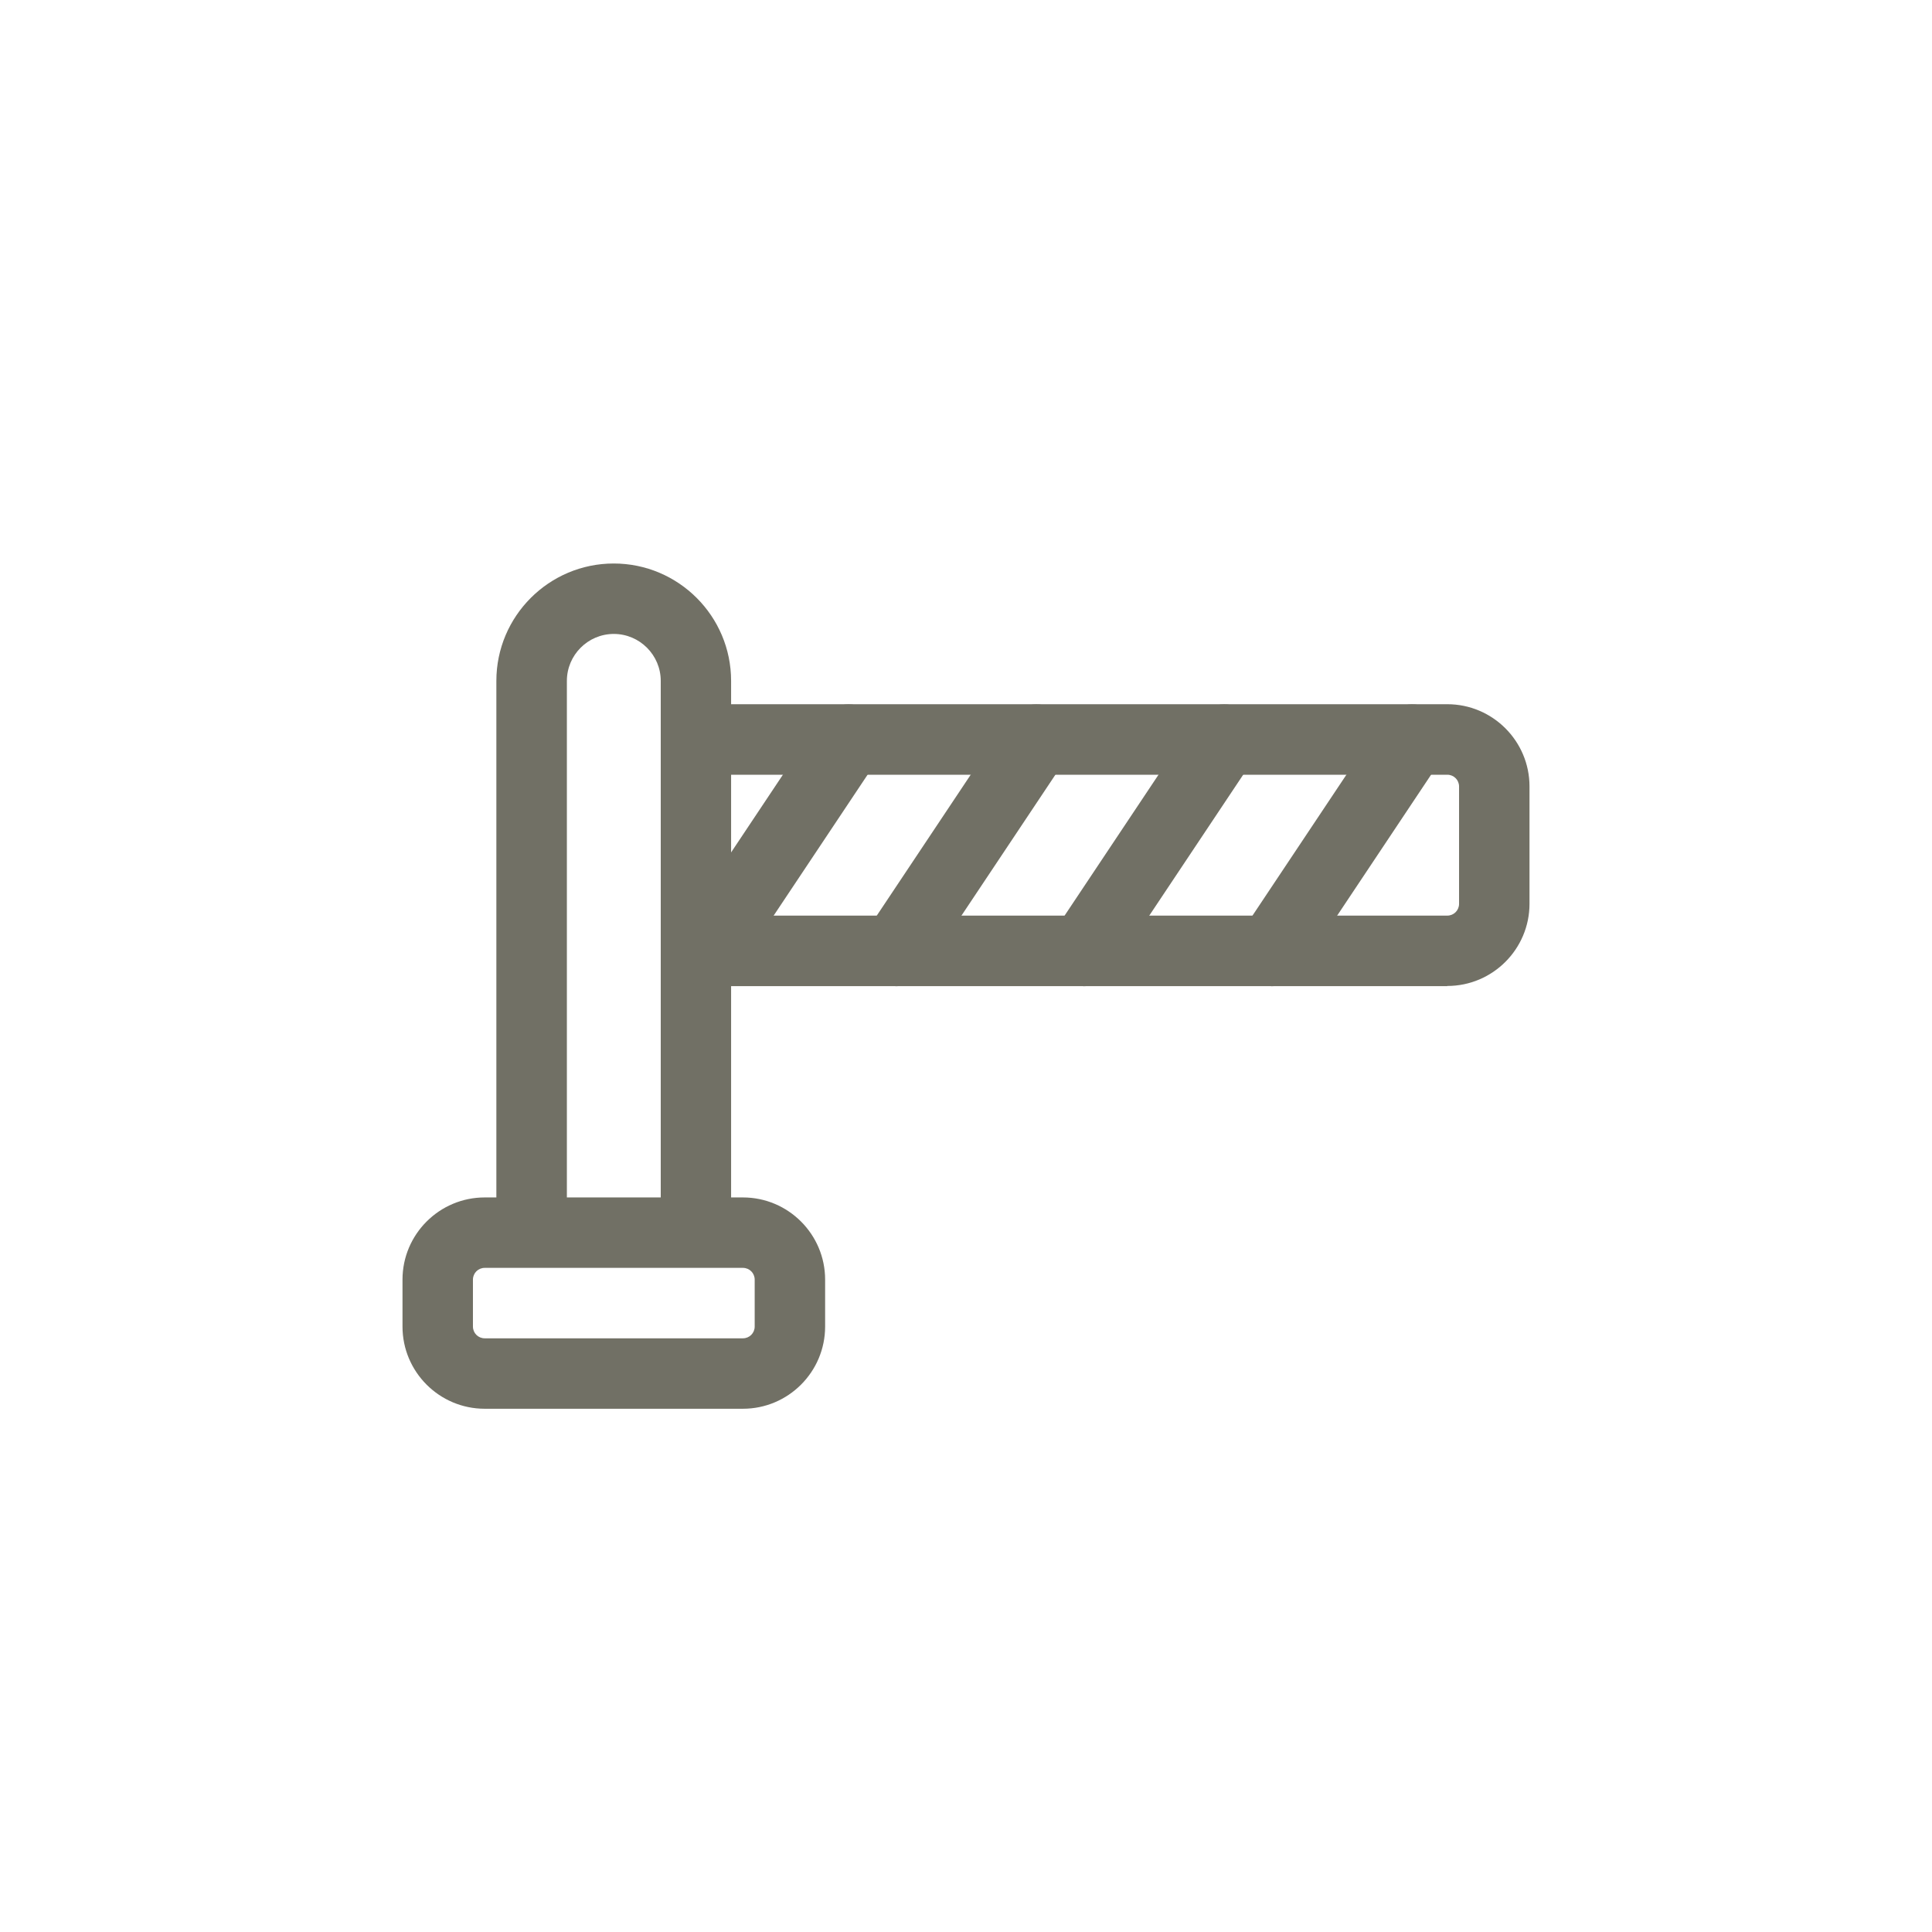
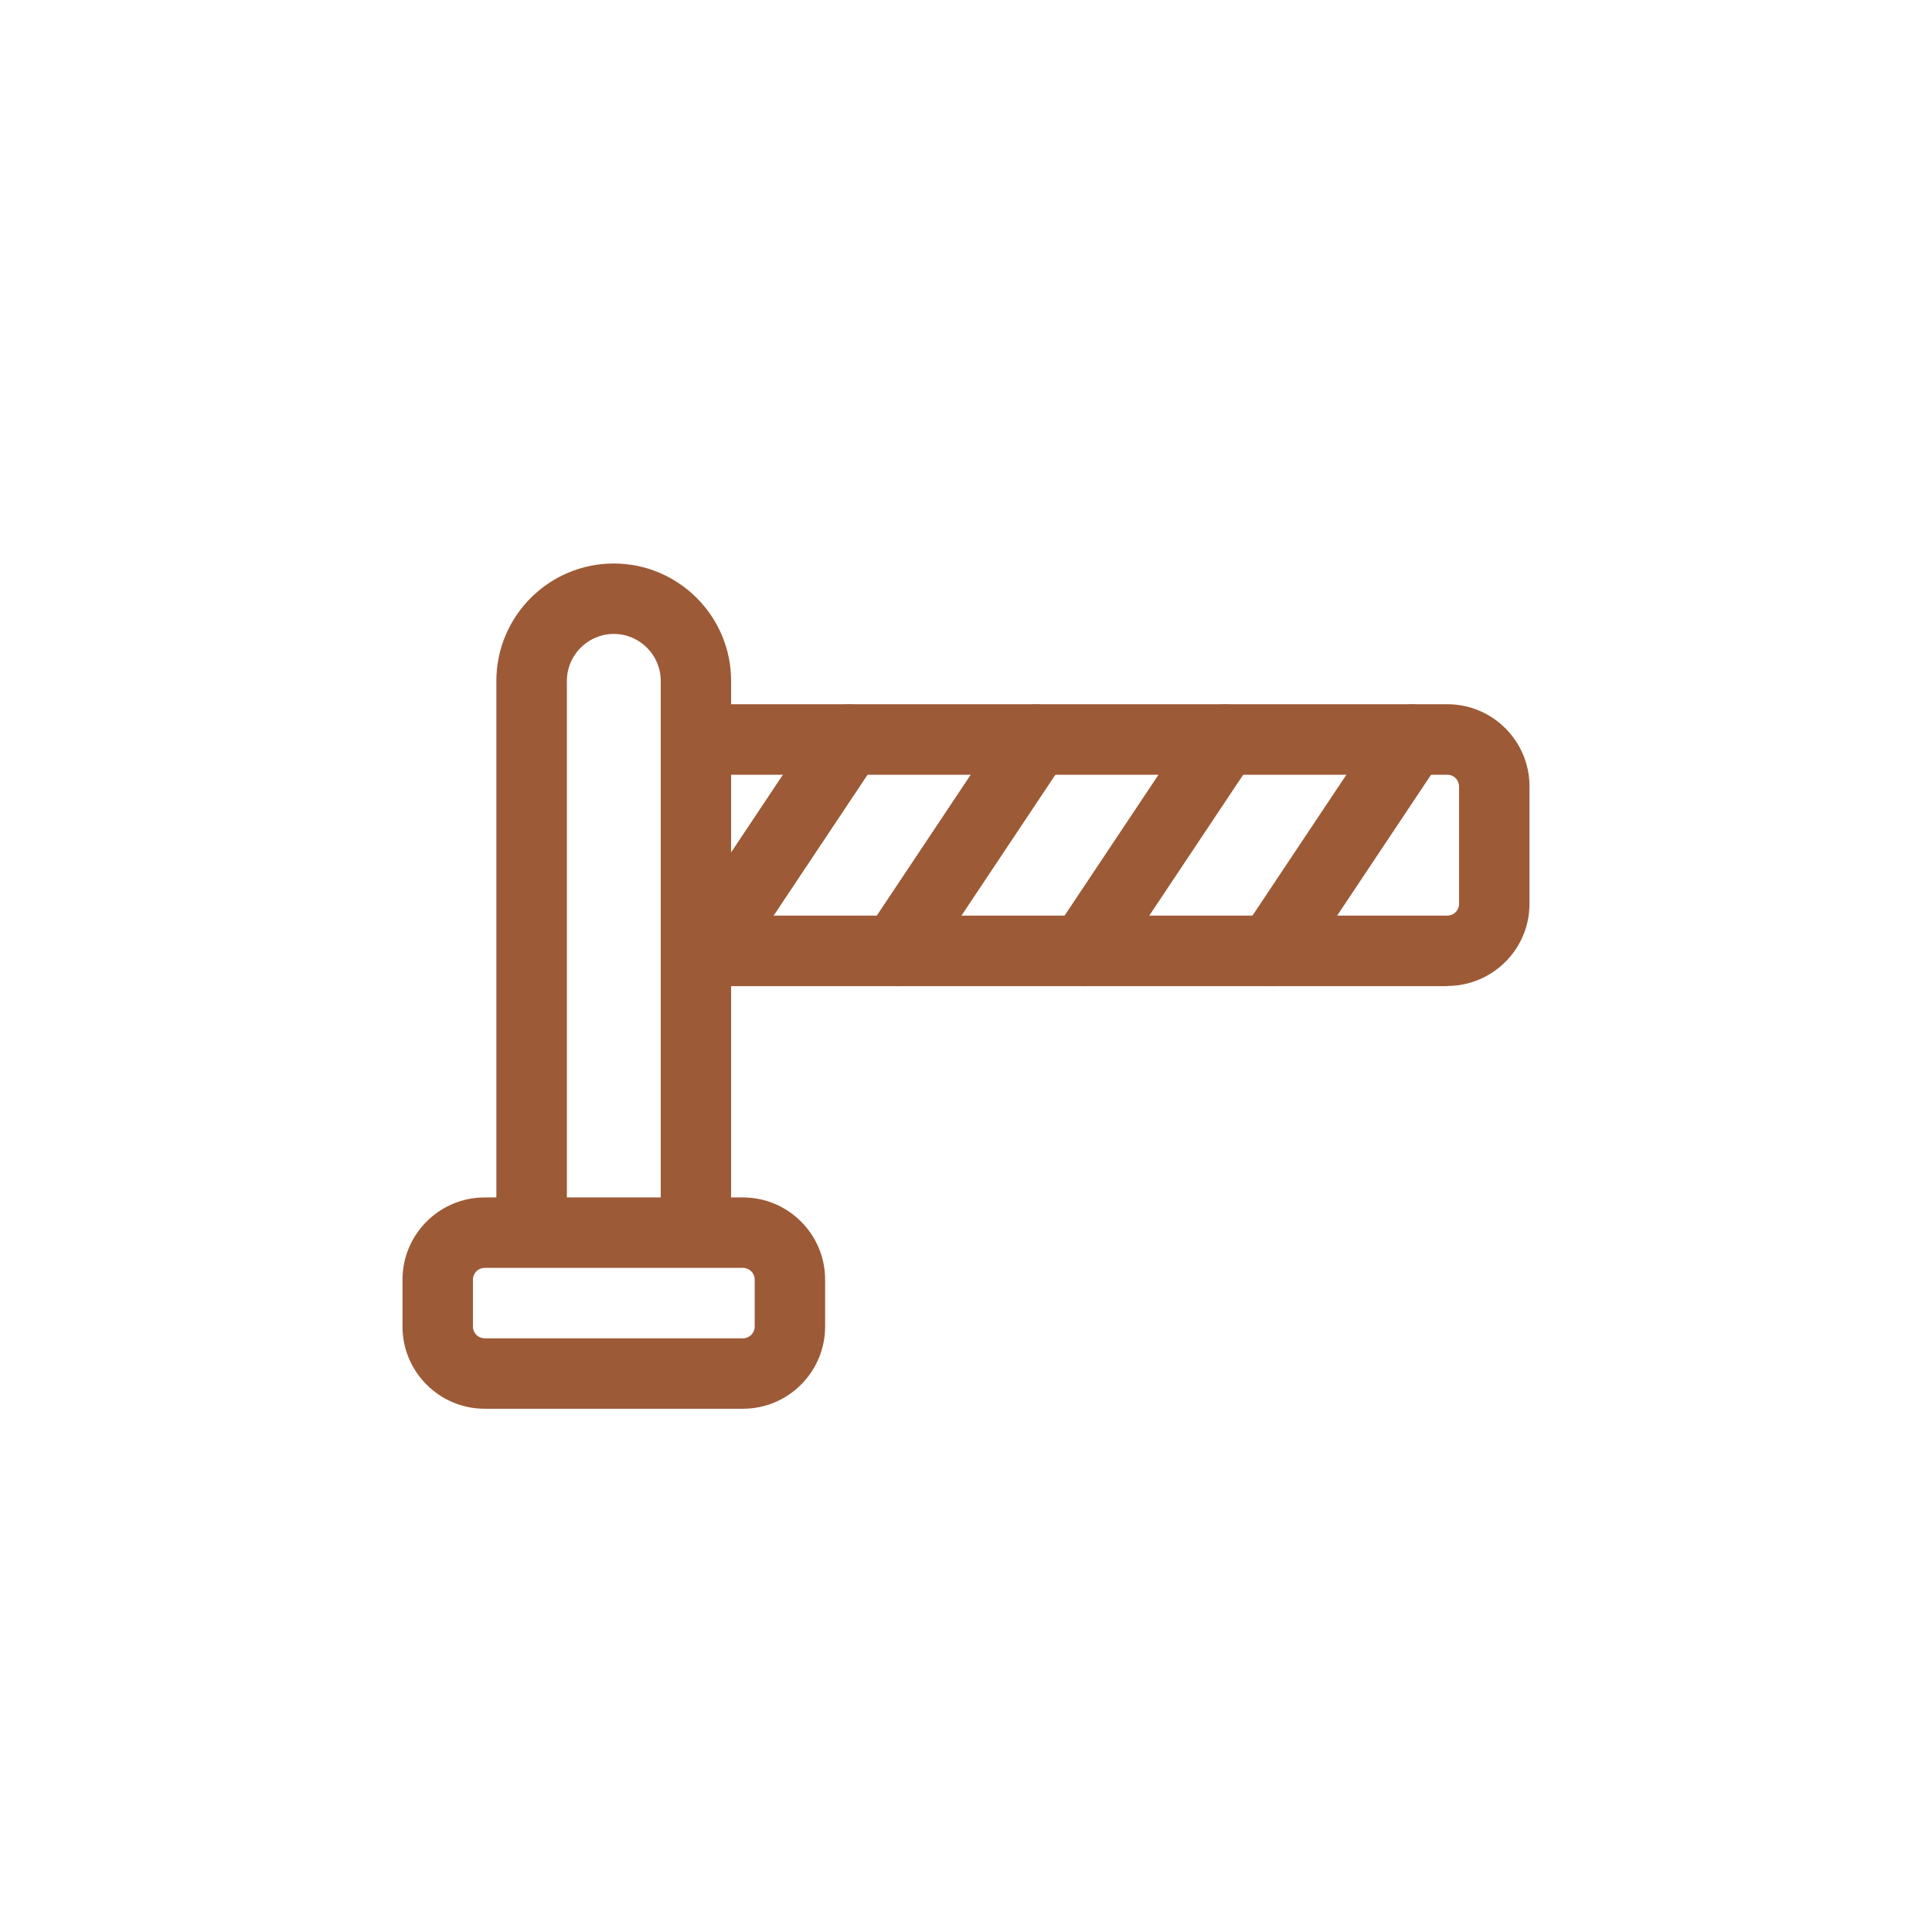
<svg xmlns="http://www.w3.org/2000/svg" version="1.1" viewBox="0 0 24 24" width="18" height="18">
  <g fill="none" fill-rule="evenodd">
    <g id="lift_gate-m" fill-rule="nonzero">
-       <g id="gate" transform="translate(5 7)" fill="#717065">
+       <g id="gate" transform="translate(5 7)" fill="#9D5A37">
        <path id="Shape" d="m4.229 10.5h-3.208c-0.563 0-1.021-0.458-1.021-1.021v-0.583c0-0.563 0.458-1.021 1.021-1.021h3.208c0.563 0 1.021 0.458 1.021 1.021v0.583c0 0.563-0.458 1.021-1.021 1.021zm-3.208-1.75c-0.081 0-0.146 0.065-0.146 0.146v0.583c0 0.081 0.065 0.146 0.146 0.146h3.208c0.081 0 0.146-0.065 0.146-0.146v-0.583c0-0.081-0.065-0.146-0.146-0.146h-3.208z" />
        <path id="Path" d="m3.646 8.604c-0.241 0-0.438-0.196-0.438-0.438v-6.708c0-0.321-0.262-0.583-0.583-0.583s-0.583 0.262-0.583 0.583v6.708c0 0.241-0.196 0.438-0.438 0.438s-0.438-0.196-0.438-0.438v-6.708c0-0.804 0.654-1.458 1.458-1.458s1.458 0.654 1.458 1.458v6.708c0 0.241-0.196 0.438-0.438 0.438z" />
        <path id="Path" d="m12.979 5.25h-9.042c-0.241 0-0.438-0.196-0.438-0.438s0.196-0.438 0.438-0.438h9.042c0.081 0 0.146-0.065 0.146-0.146v-1.458c0-0.081-0.065-0.146-0.146-0.146h-9.042c-0.241 0-0.438-0.196-0.438-0.438s0.196-0.438 0.438-0.438h9.042c0.563 0 1.021 0.458 1.021 1.021v1.458c0 0.563-0.458 1.021-1.021 1.021z" />
        <path id="Path" d="m10.792 5.25c-0.083 0-0.168-0.024-0.243-0.073-0.201-0.134-0.256-0.405-0.121-0.607l1.75-2.625c0.134-0.201 0.406-0.256 0.607-0.121 0.201 0.134 0.256 0.405 0.121 0.607l-1.75 2.625c-0.085 0.127-0.223 0.195-0.364 0.195z" />
        <path id="Path" d="m8.458 5.25c-0.083 0-0.168-0.024-0.243-0.073-0.201-0.134-0.256-0.405-0.121-0.607l1.75-2.625c0.134-0.201 0.406-0.256 0.607-0.121 0.201 0.134 0.256 0.405 0.121 0.607l-1.75 2.625c-0.085 0.127-0.223 0.195-0.364 0.195z" />
        <path id="Path" d="m6.125 5.25c-0.083 0-0.168-0.024-0.243-0.073-0.201-0.134-0.256-0.405-0.121-0.607l1.75-2.625c0.134-0.201 0.405-0.256 0.607-0.121s0.256 0.405 0.121 0.607l-1.75 2.625c-0.085 0.127-0.223 0.195-0.364 0.195z" />
        <path id="Path" d="m3.792 5.25c-0.083 0-0.168-0.024-0.243-0.073-0.201-0.134-0.256-0.405-0.121-0.607l1.75-2.625c0.134-0.201 0.405-0.256 0.607-0.121s0.256 0.405 0.121 0.607l-1.75 2.625c-0.085 0.127-0.223 0.195-0.364 0.195z" />
      </g>
    </g>
  </g>
</svg>
